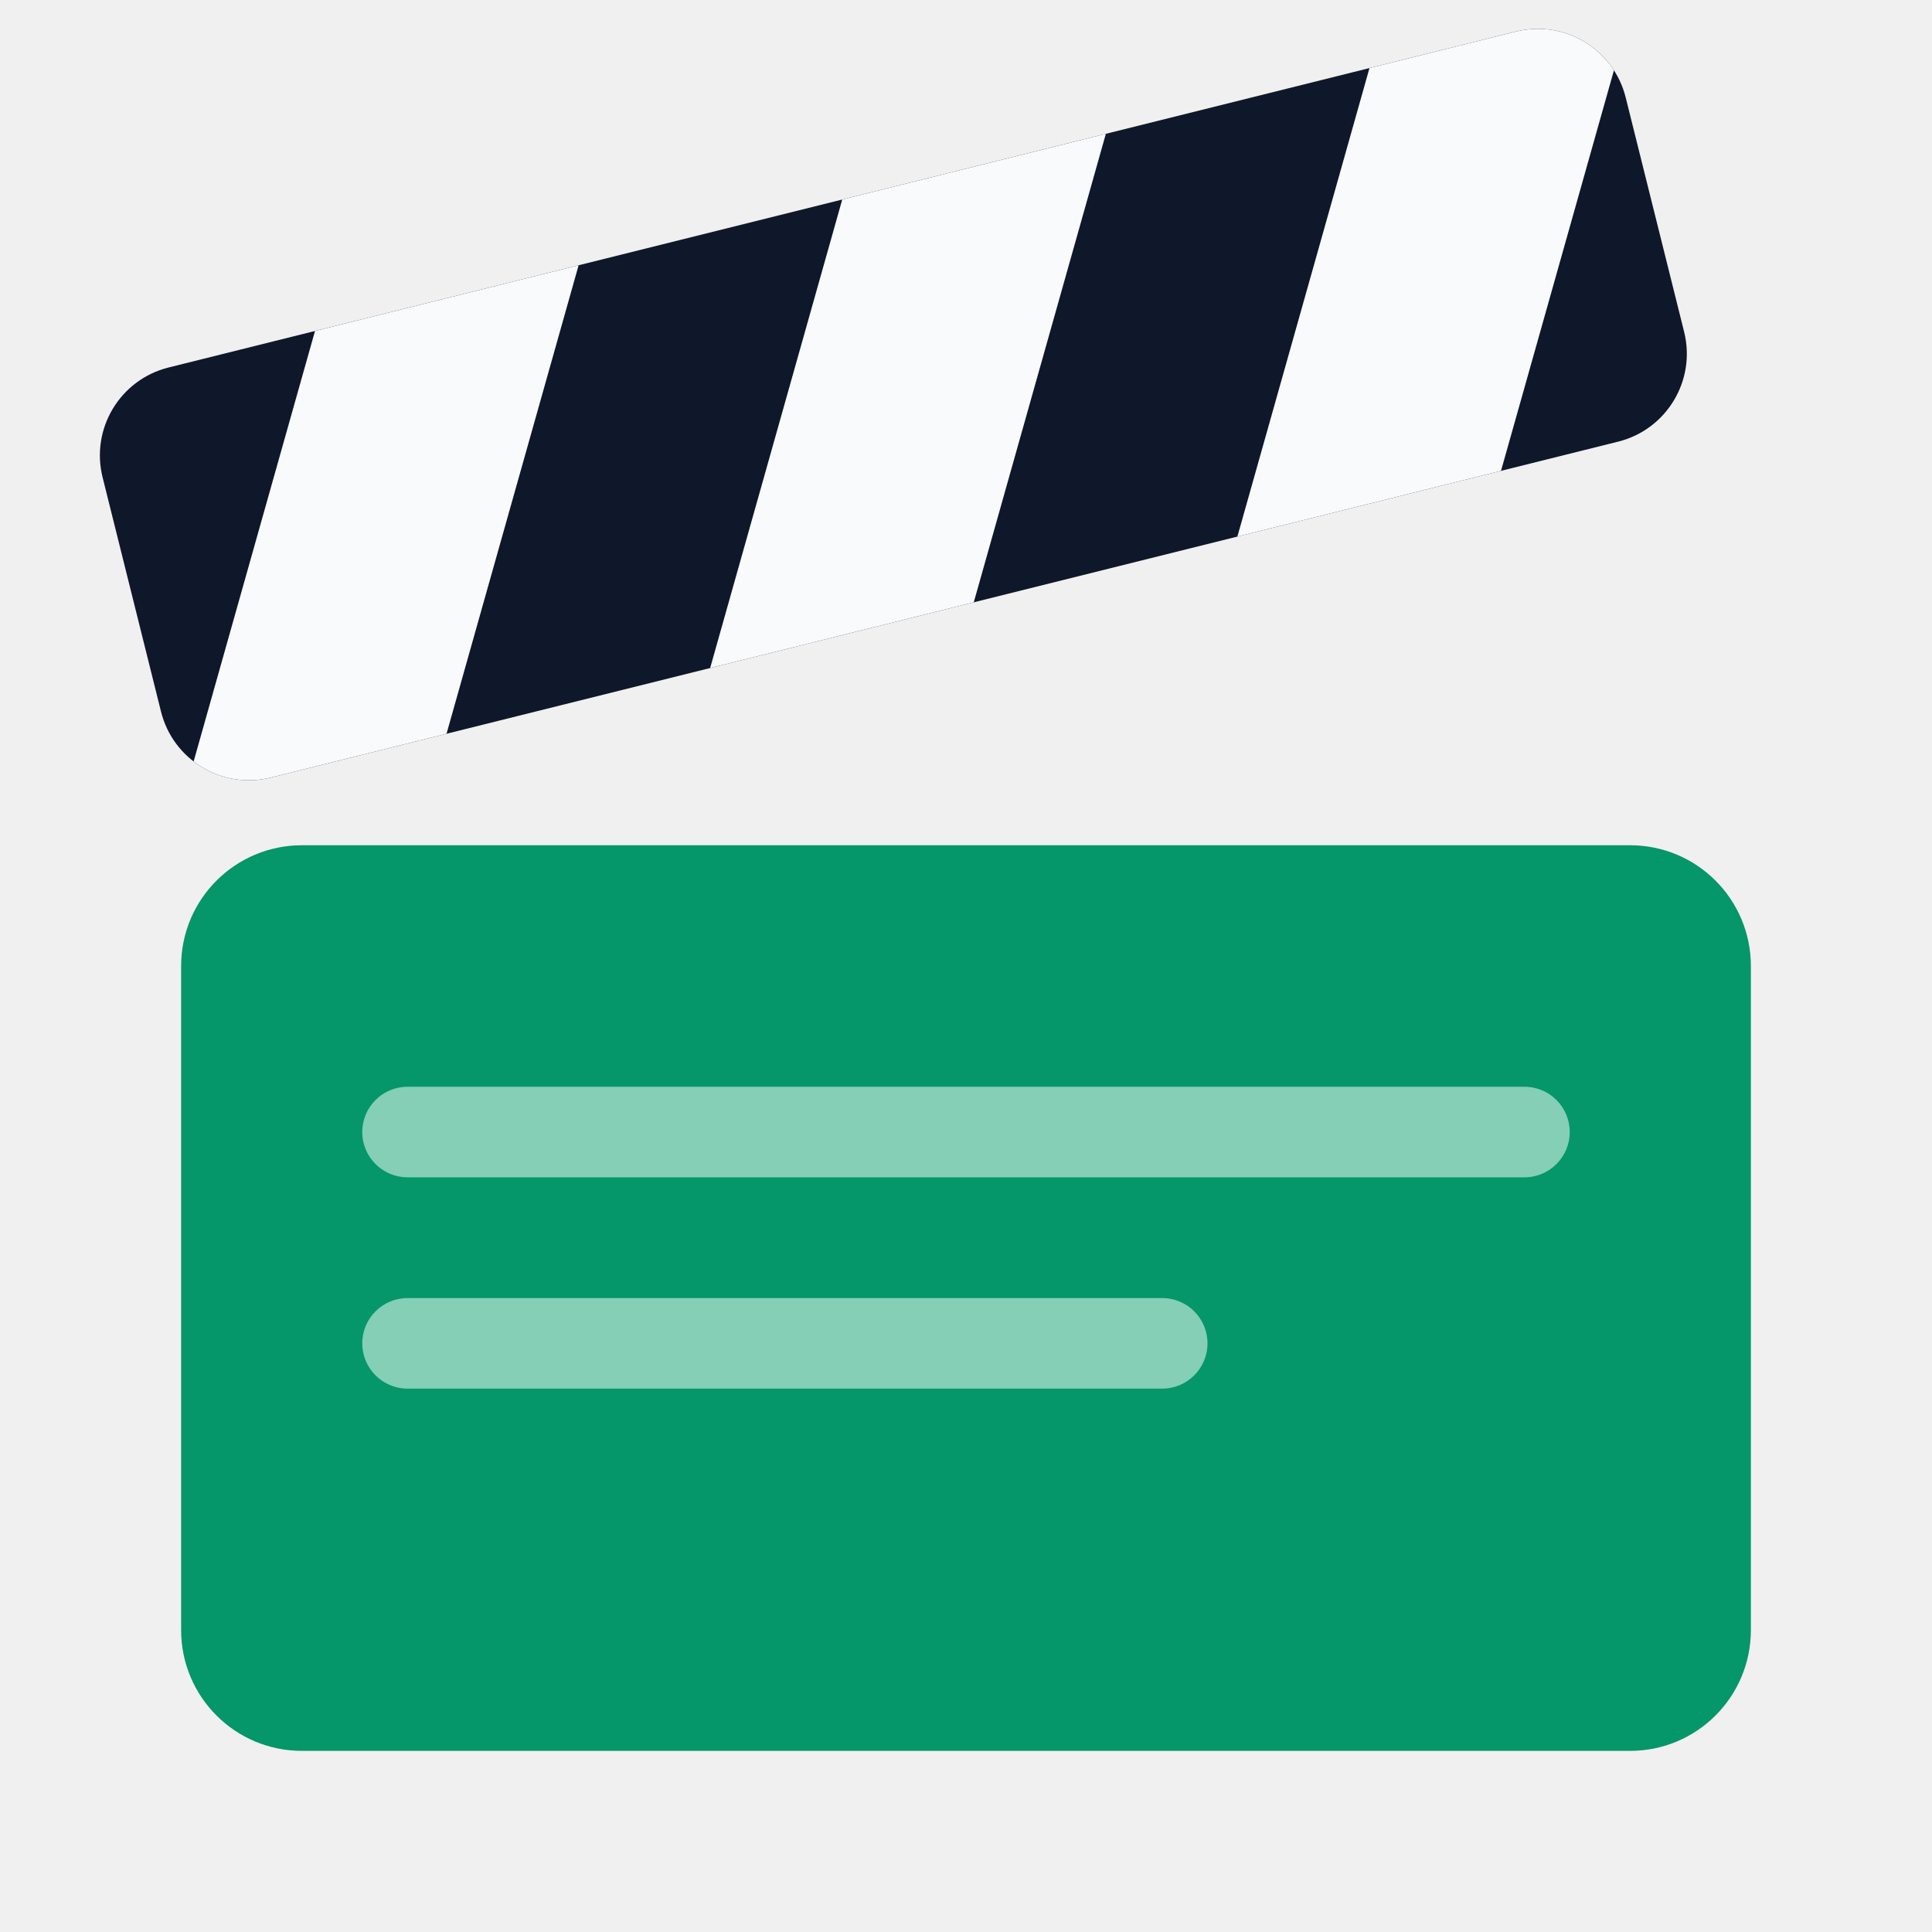
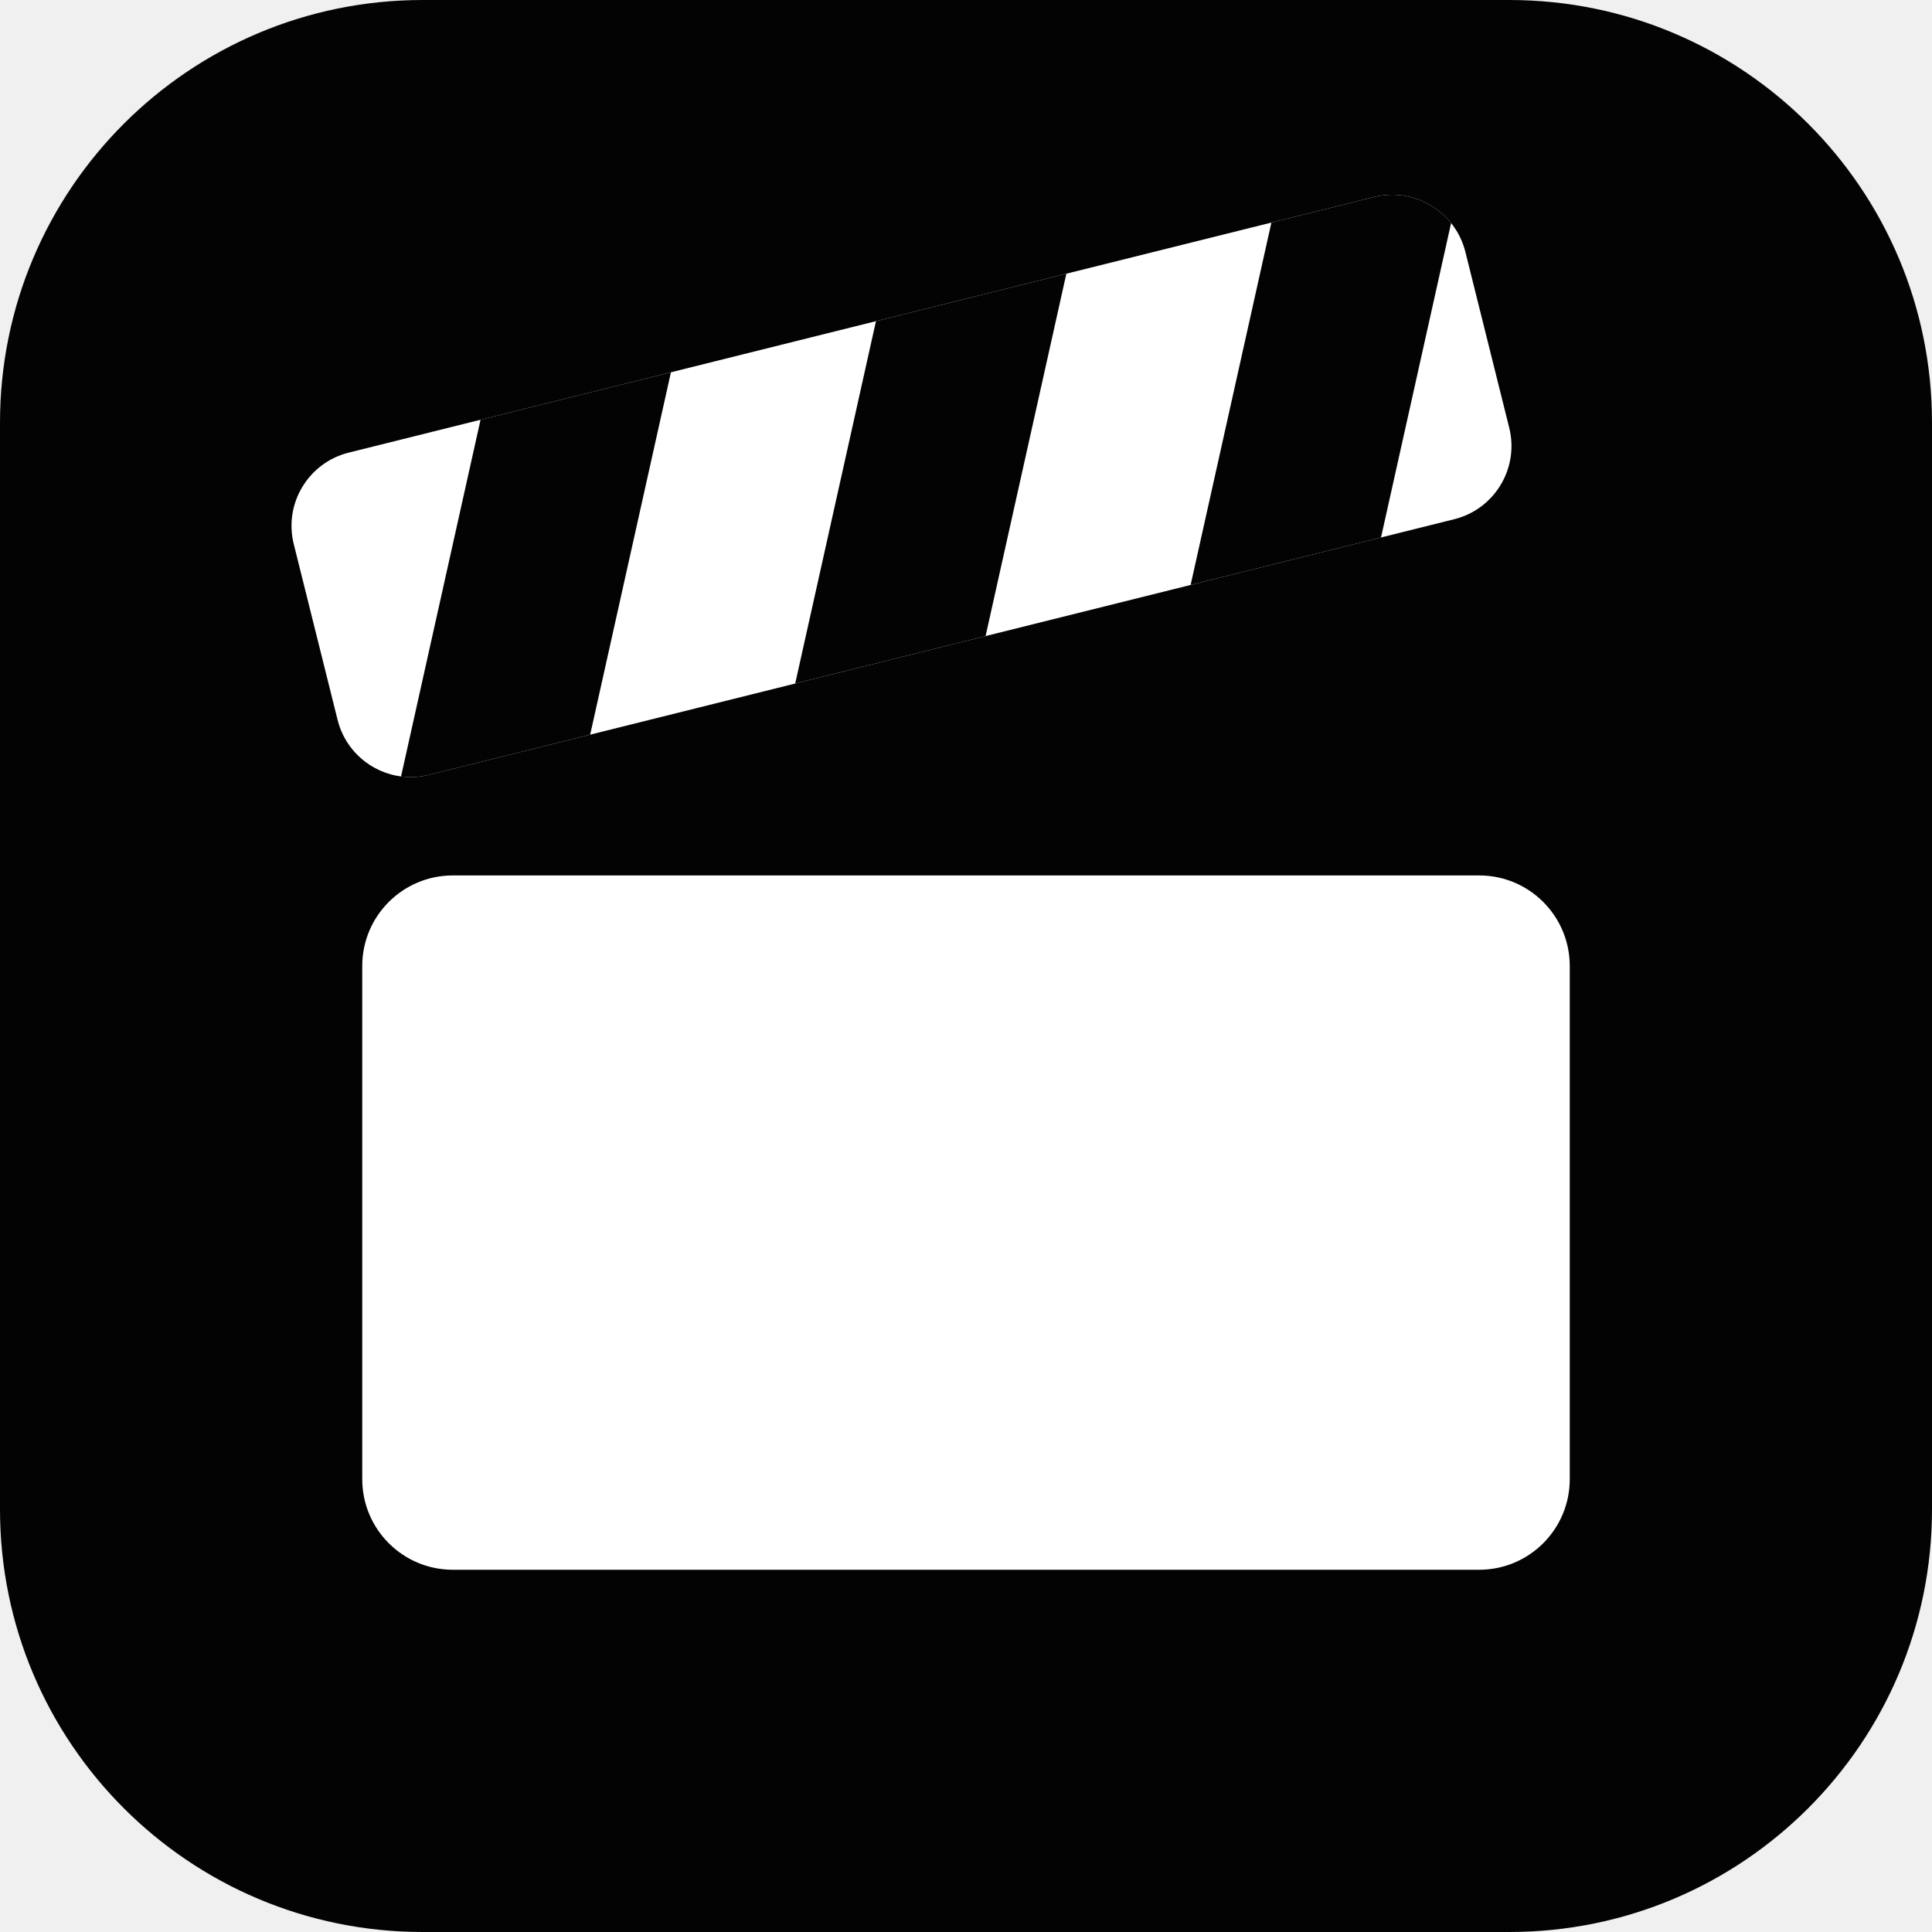
<svg xmlns="http://www.w3.org/2000/svg" viewBox="0 0 64 64">
-   <rect x="6" y="28" width="52" height="30" rx="4" fill="#059669" />
-   <rect x="12" y="36" width="40" height="3" rx="1.5" fill="#ecfdf5" opacity=".55" />
-   <rect x="12" y="43" width="28" height="3" rx="1.5" fill="#ecfdf5" opacity=".55" />
-   <g transform="rotate(-14 8 26)">
+   <rect width="64" height="64" rx="14" fill="#030303" />
+   <rect x="12" y="29" width="40" height="23" rx="3" fill="#fff" />
+   <g transform="rotate(-14 13 27)">
    <clipPath id="clapper">
-       <rect x="6" y="12" width="52" height="14" rx="3" />
+       <rect x="12" y="15" width="40" height="11" rx="2.5" />
    </clipPath>
-     <rect x="6" y="12" width="52" height="14" rx="3" fill="#0f172a" />
-     <g clip-path="url(#clapper)" fill="#f8fafc">
-       <path d="M14 12h9l-8 14H6z" />
-       <path d="M32 12h9l-8 14h-9z" />
-       <path d="M50 12h9l-8 14h-9z" />
+     <rect x="12" y="15" width="40" height="11" rx="2.5" fill="#fff" />
+     <g clip-path="url(#clapper)" fill="#030303">
+       <path d="M19 15h6.5l-5.5 11h-6.5z" />
+       <path d="M32.5 15H39l-5.5 11H27z" />
+       <path d="M46 15h6.5L47 26h-6.5z" />
    </g>
  </g>
</svg>
